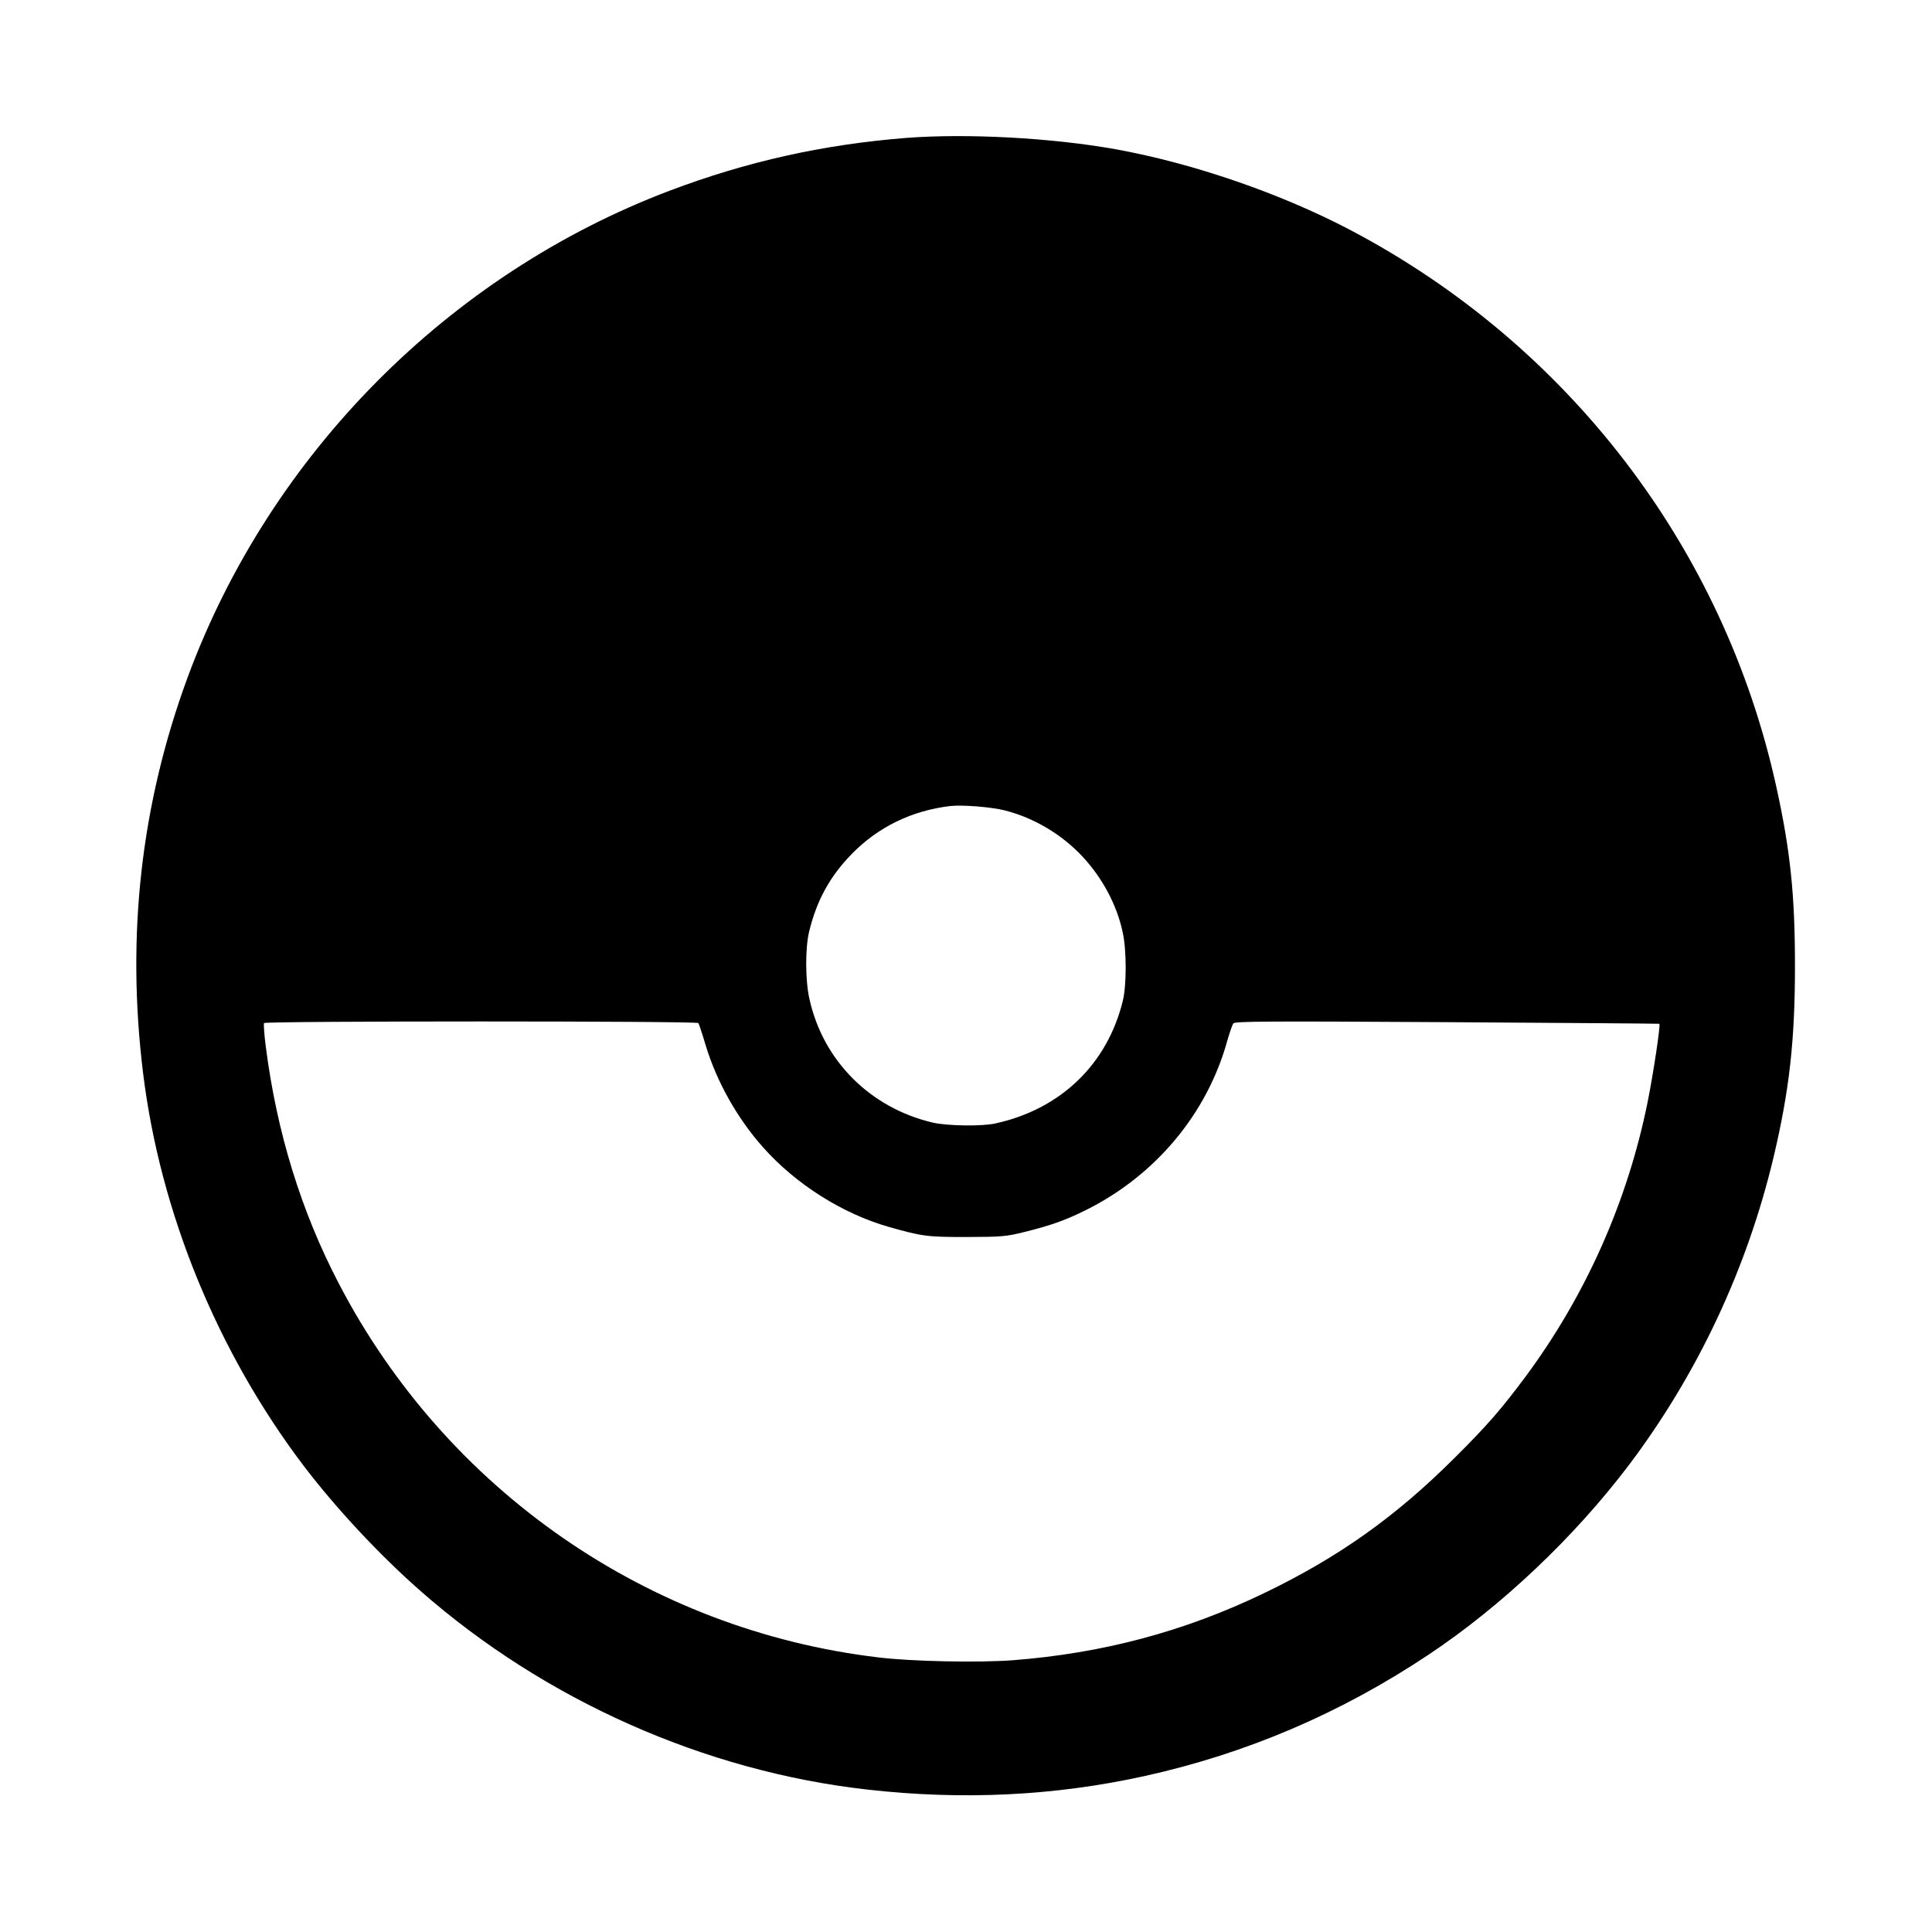
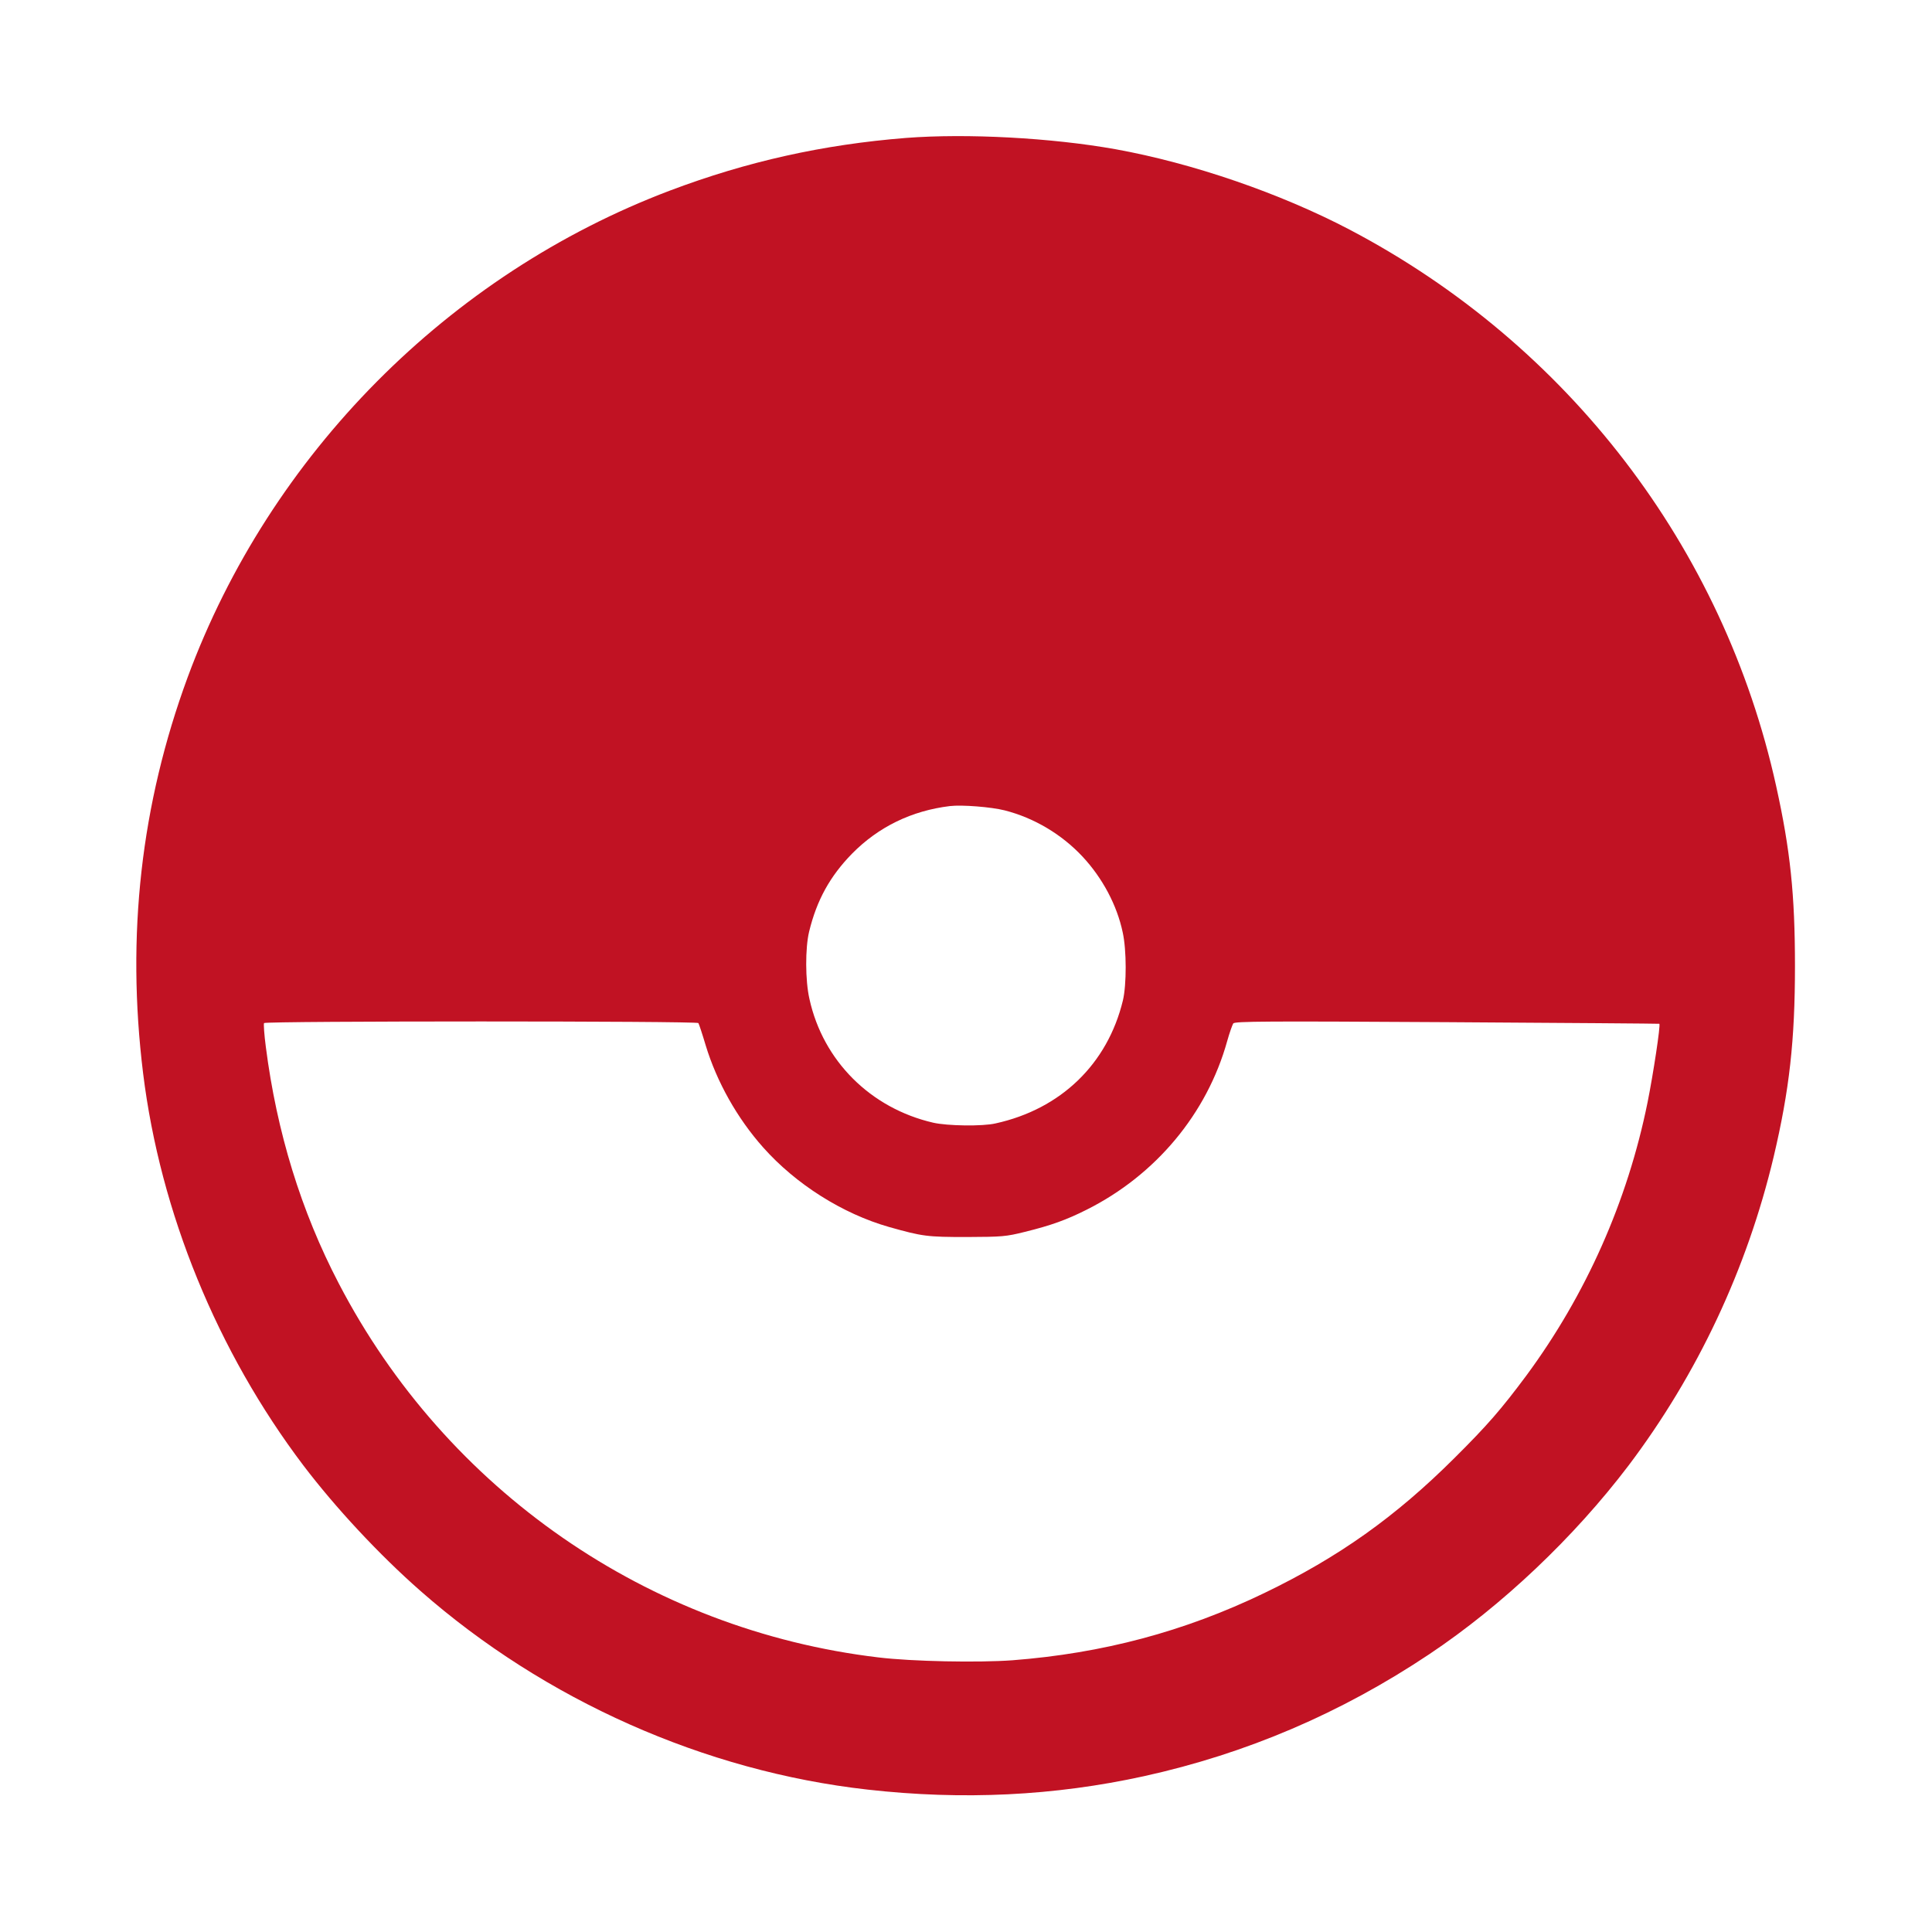
<svg xmlns="http://www.w3.org/2000/svg" version="1.0" width="1080pt" height="1080pt" viewBox="0 0 1080 1080" preserveAspectRatio="xMidYMid meet">
-   <g transform="translate(0,1080) scale(0.1,-0.1)" fill="#000000" stroke="none">
+   <g transform="translate(0,1080) scale(0.1,-0.1)" fill="#c11223" stroke="none">
    <path d="M5065 10029 c-465 -37 -890 -132 -1319 -294 -1238 -468 -2237 -1476 -2697 -2721 -261 -709 -344 -1443 -249 -2214 96 -778 414 -1555 896 -2192 181 -238 423 -498 654 -701 695 -611 1590 -1009 2500 -1111 532 -60 1044 -35 1545 75 572 126 1101 352 1595 682 407 272 809 653 1114 1055 385 510 662 1099 811 1726 88 373 119 650 119 1066 0 398 -26 648 -105 1005 -294 1335 -1164 2470 -2384 3111 -389 204 -878 372 -1310 450 -359 64 -830 89 -1170 63z m551 -3759 c165 -42 319 -134 435 -258 112 -120 193 -272 225 -424 22 -99 22 -293 1 -381 -86 -355 -347 -607 -712 -687 -73 -17 -269 -14 -348 4 -351 81 -616 346 -692 691 -24 104 -24 286 -2 377 43 177 117 310 240 436 148 150 333 240 547 266 67 8 231 -5 306 -24z m-1712 -1189 c3 -4 22 -61 41 -125 62 -204 176 -407 321 -570 183 -206 444 -371 704 -445 188 -53 213 -56 435 -56 197 1 217 2 325 29 146 36 232 67 345 124 385 193 672 536 785 942 13 47 29 91 34 99 9 12 184 13 1196 7 651 -4 1185 -8 1186 -9 7 -9 -34 -280 -66 -439 -112 -554 -345 -1077 -678 -1528 -140 -188 -216 -276 -401 -460 -330 -329 -648 -555 -1063 -755 -448 -216 -904 -337 -1408 -376 -190 -14 -561 -7 -750 16 -1286 153 -2415 935 -3016 2090 -211 404 -347 847 -408 1323 -9 68 -13 128 -10 133 7 12 2421 12 2428 0z" />
  </g>
</svg>
